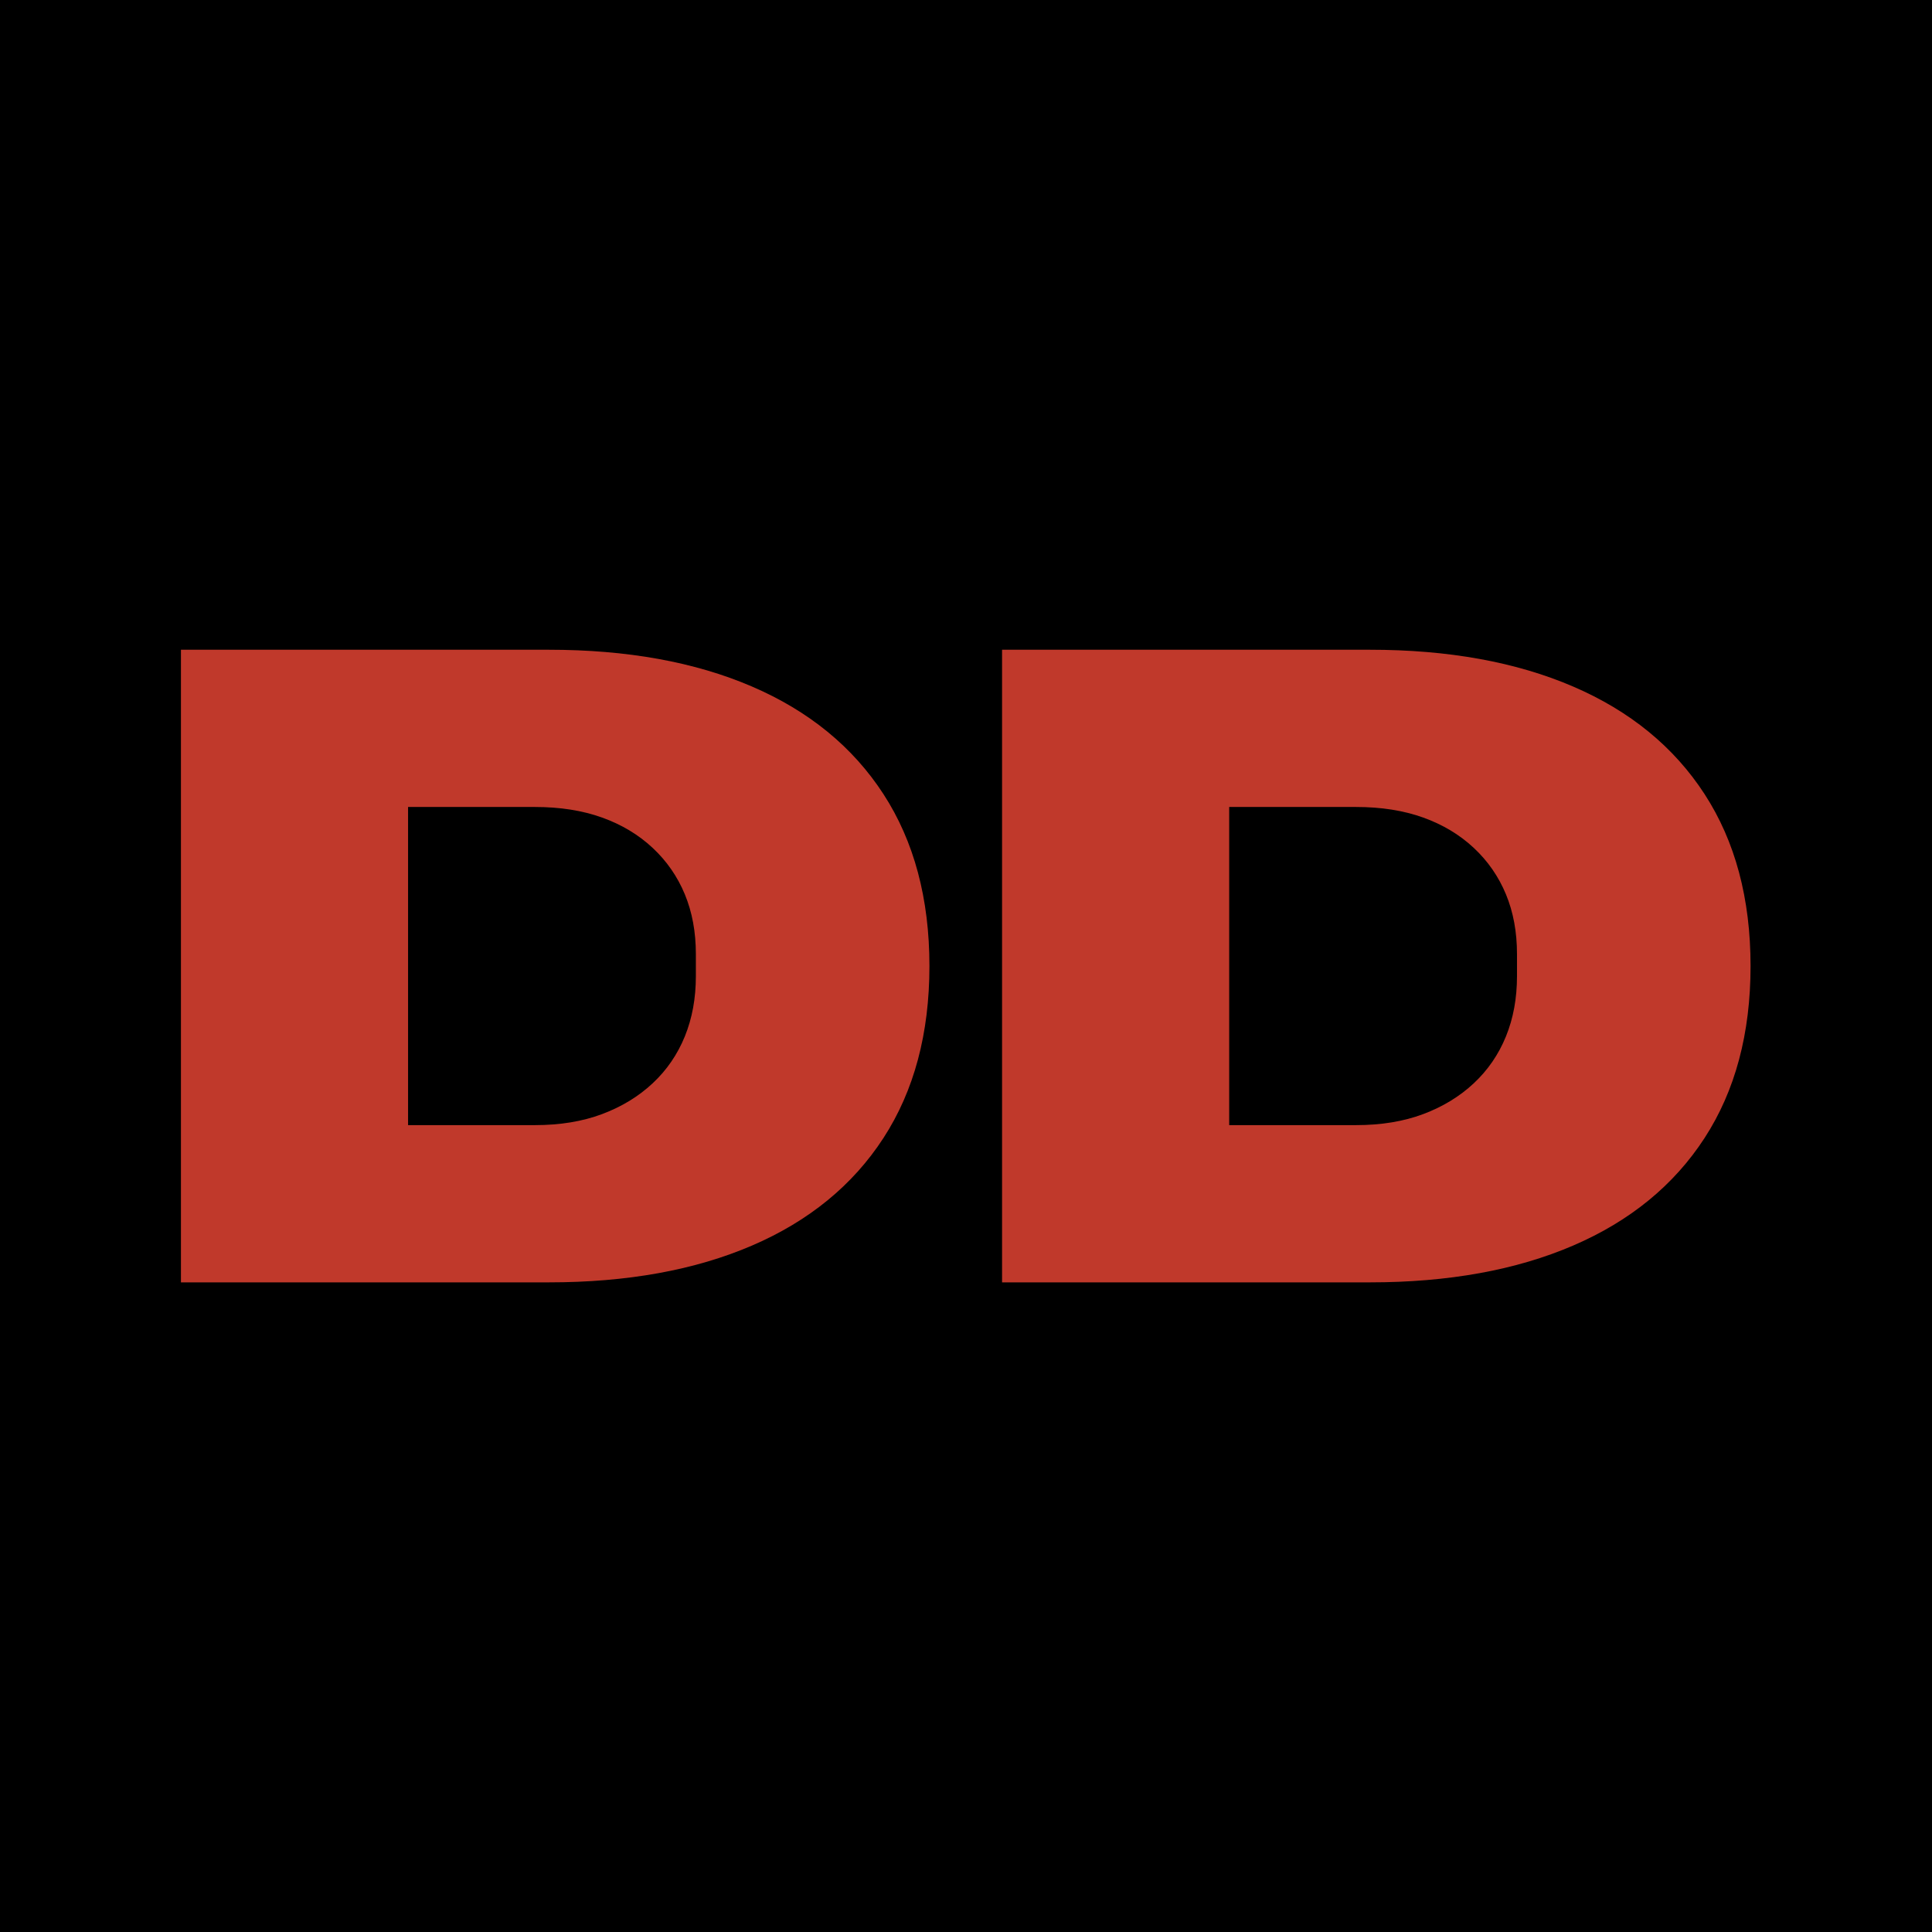
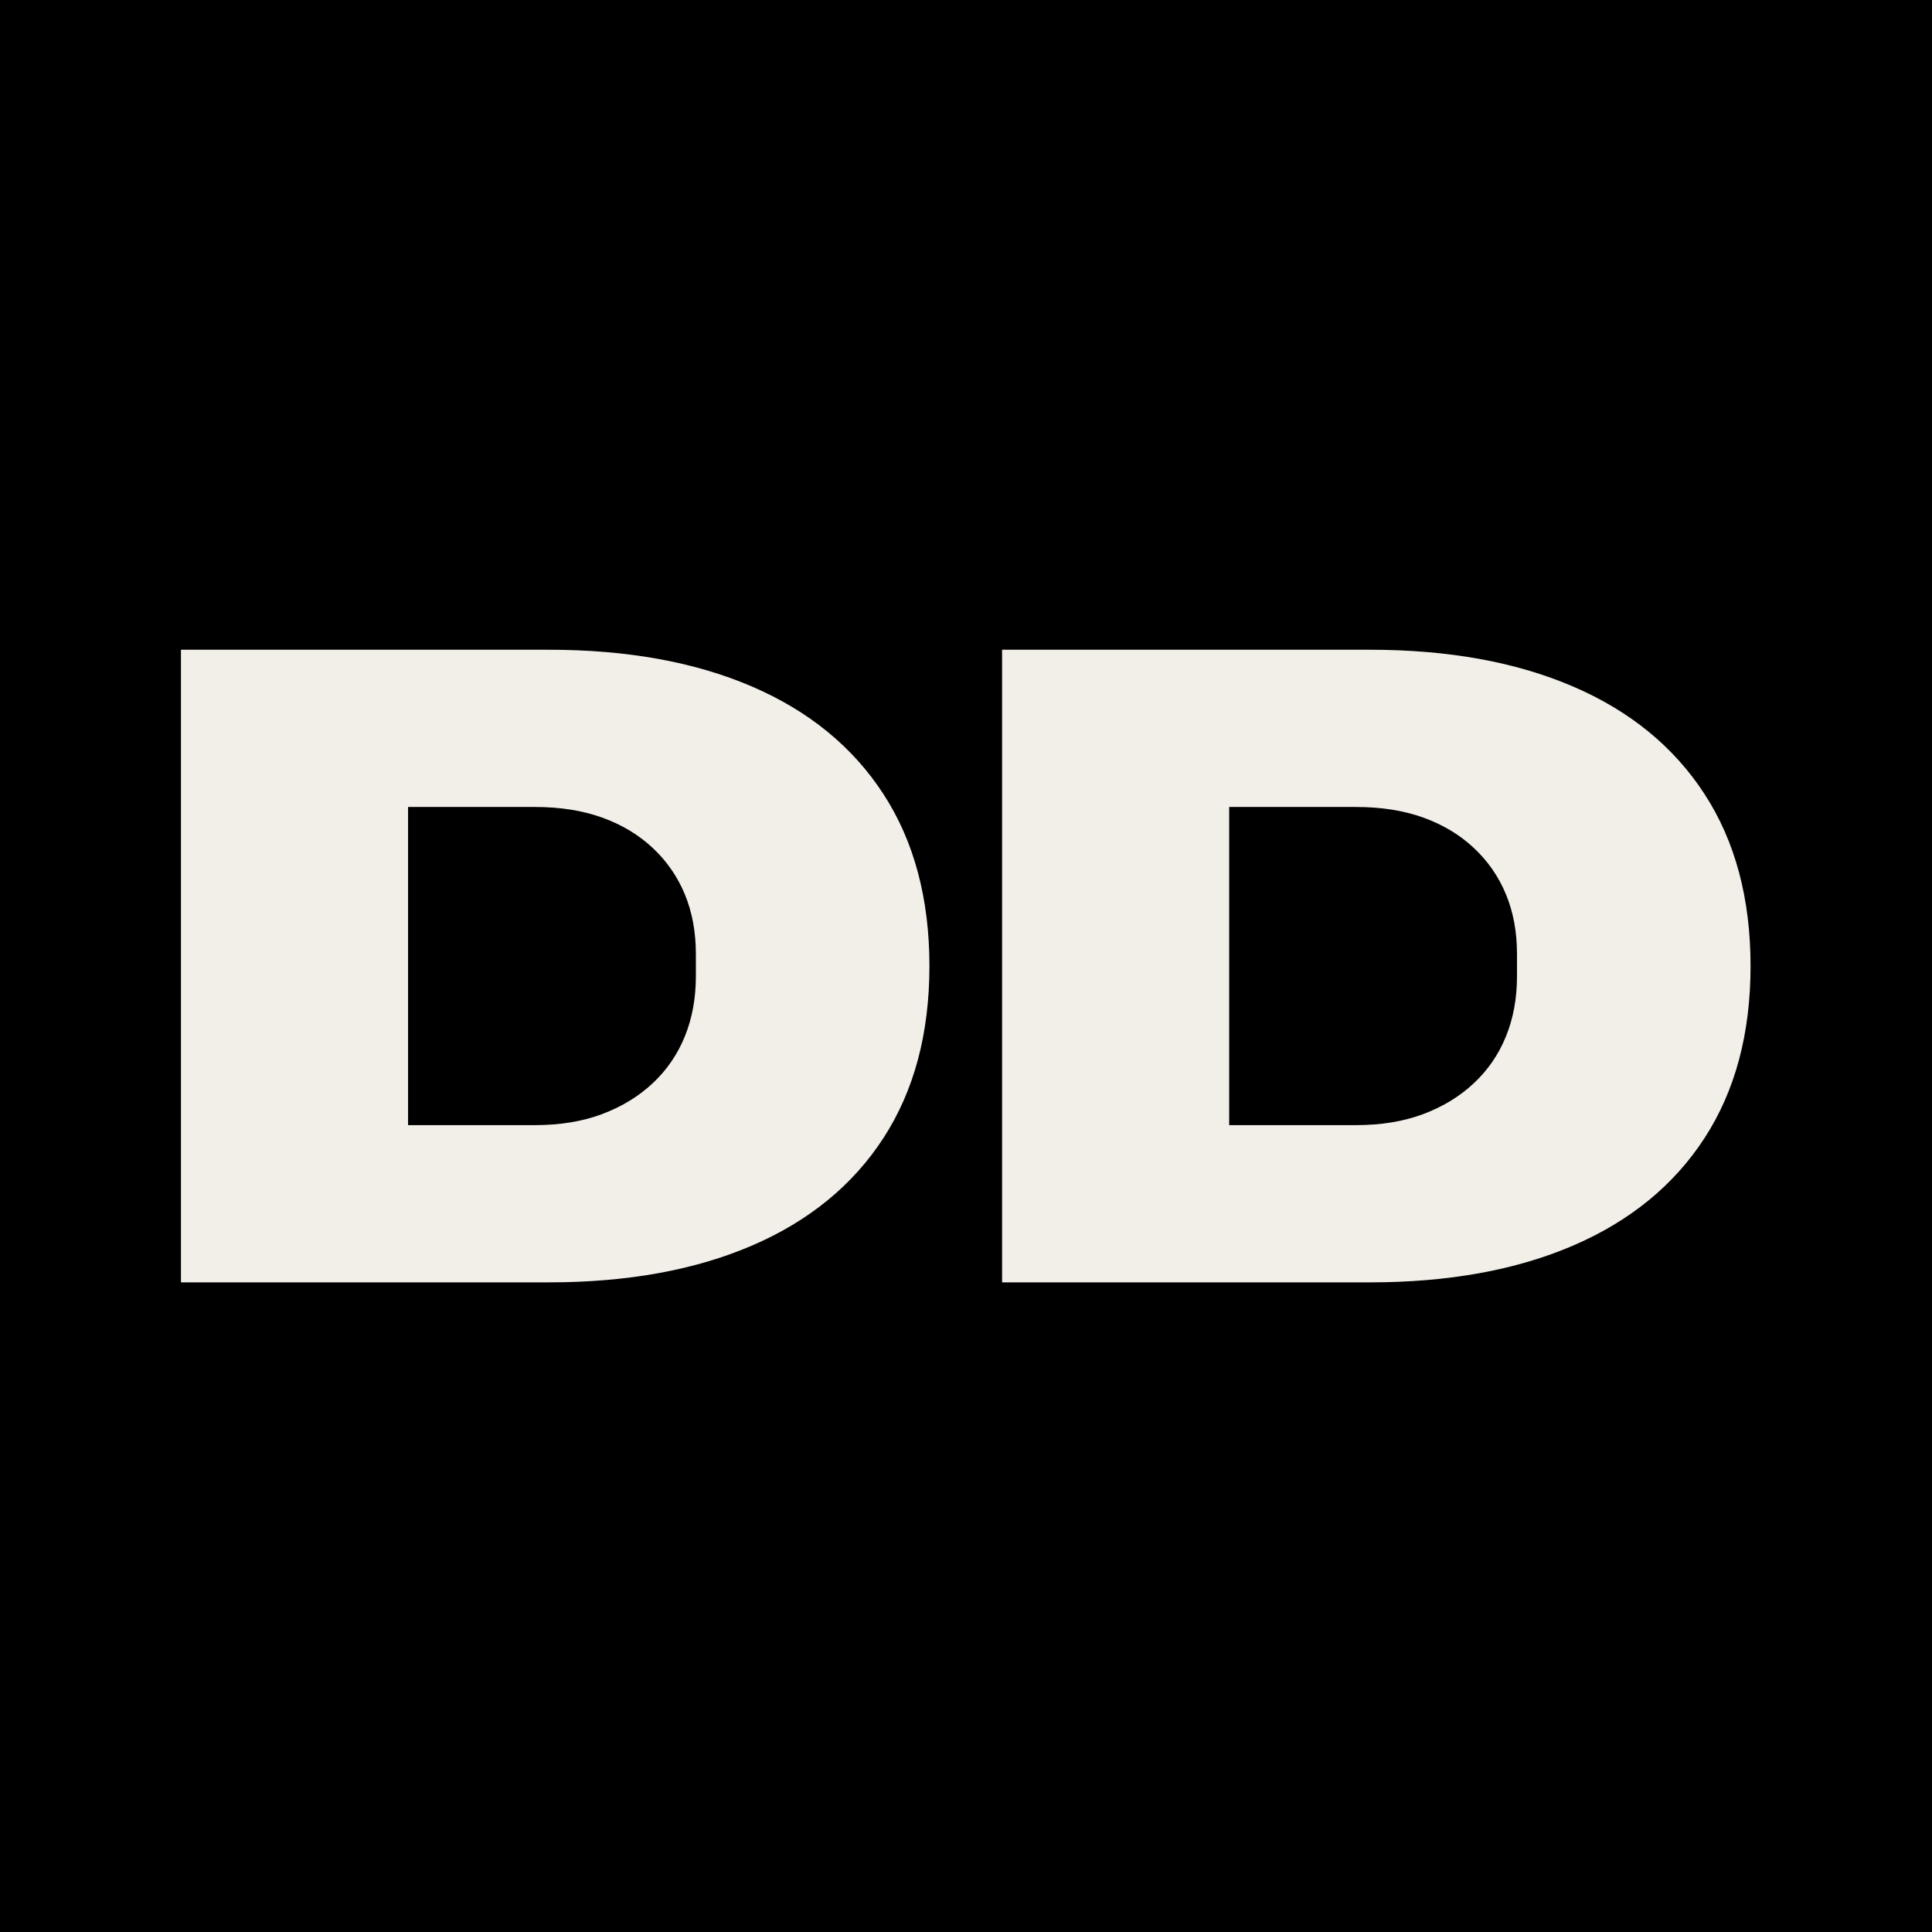
<svg xmlns="http://www.w3.org/2000/svg" viewBox="0 0 32 32">
  <rect width="32" height="32" rx="0" fill="#000000" />
-   <g transform="translate(1.87,21.24) scale(0.01523,-0.01523)" fill="#C0392B">
+   <g transform="translate(1.87,21.24) scale(0.01523,-0.01523)" fill="#F2EEE8">
    <path d="M74 0V688H474Q602 688 695.0 648.0Q788 608 838.0 531.0Q888 454 888 344Q888 234 838.0 157.0Q788 80 695.0 40.0Q602 0 474 0ZM321 171H459Q500 171 532.0 183.0Q564 195 587.0 216.5Q610 238 622.0 267.5Q634 297 634 333V357Q634 393 622.0 422.0Q610 451 587.0 472.5Q564 494 532.0 505.5Q500 517 459 517H321Z" />
    <path transform="translate(893.0,0)" d="M74 0V688H474Q602 688 695.0 648.0Q788 608 838.0 531.0Q888 454 888 344Q888 234 838.0 157.0Q788 80 695.0 40.0Q602 0 474 0ZM321 171H459Q500 171 532.0 183.0Q564 195 587.0 216.5Q610 238 622.0 267.5Q634 297 634 333V357Q634 393 622.0 422.0Q610 451 587.0 472.5Q564 494 532.0 505.5Q500 517 459 517H321Z" />
  </g>
</svg>
